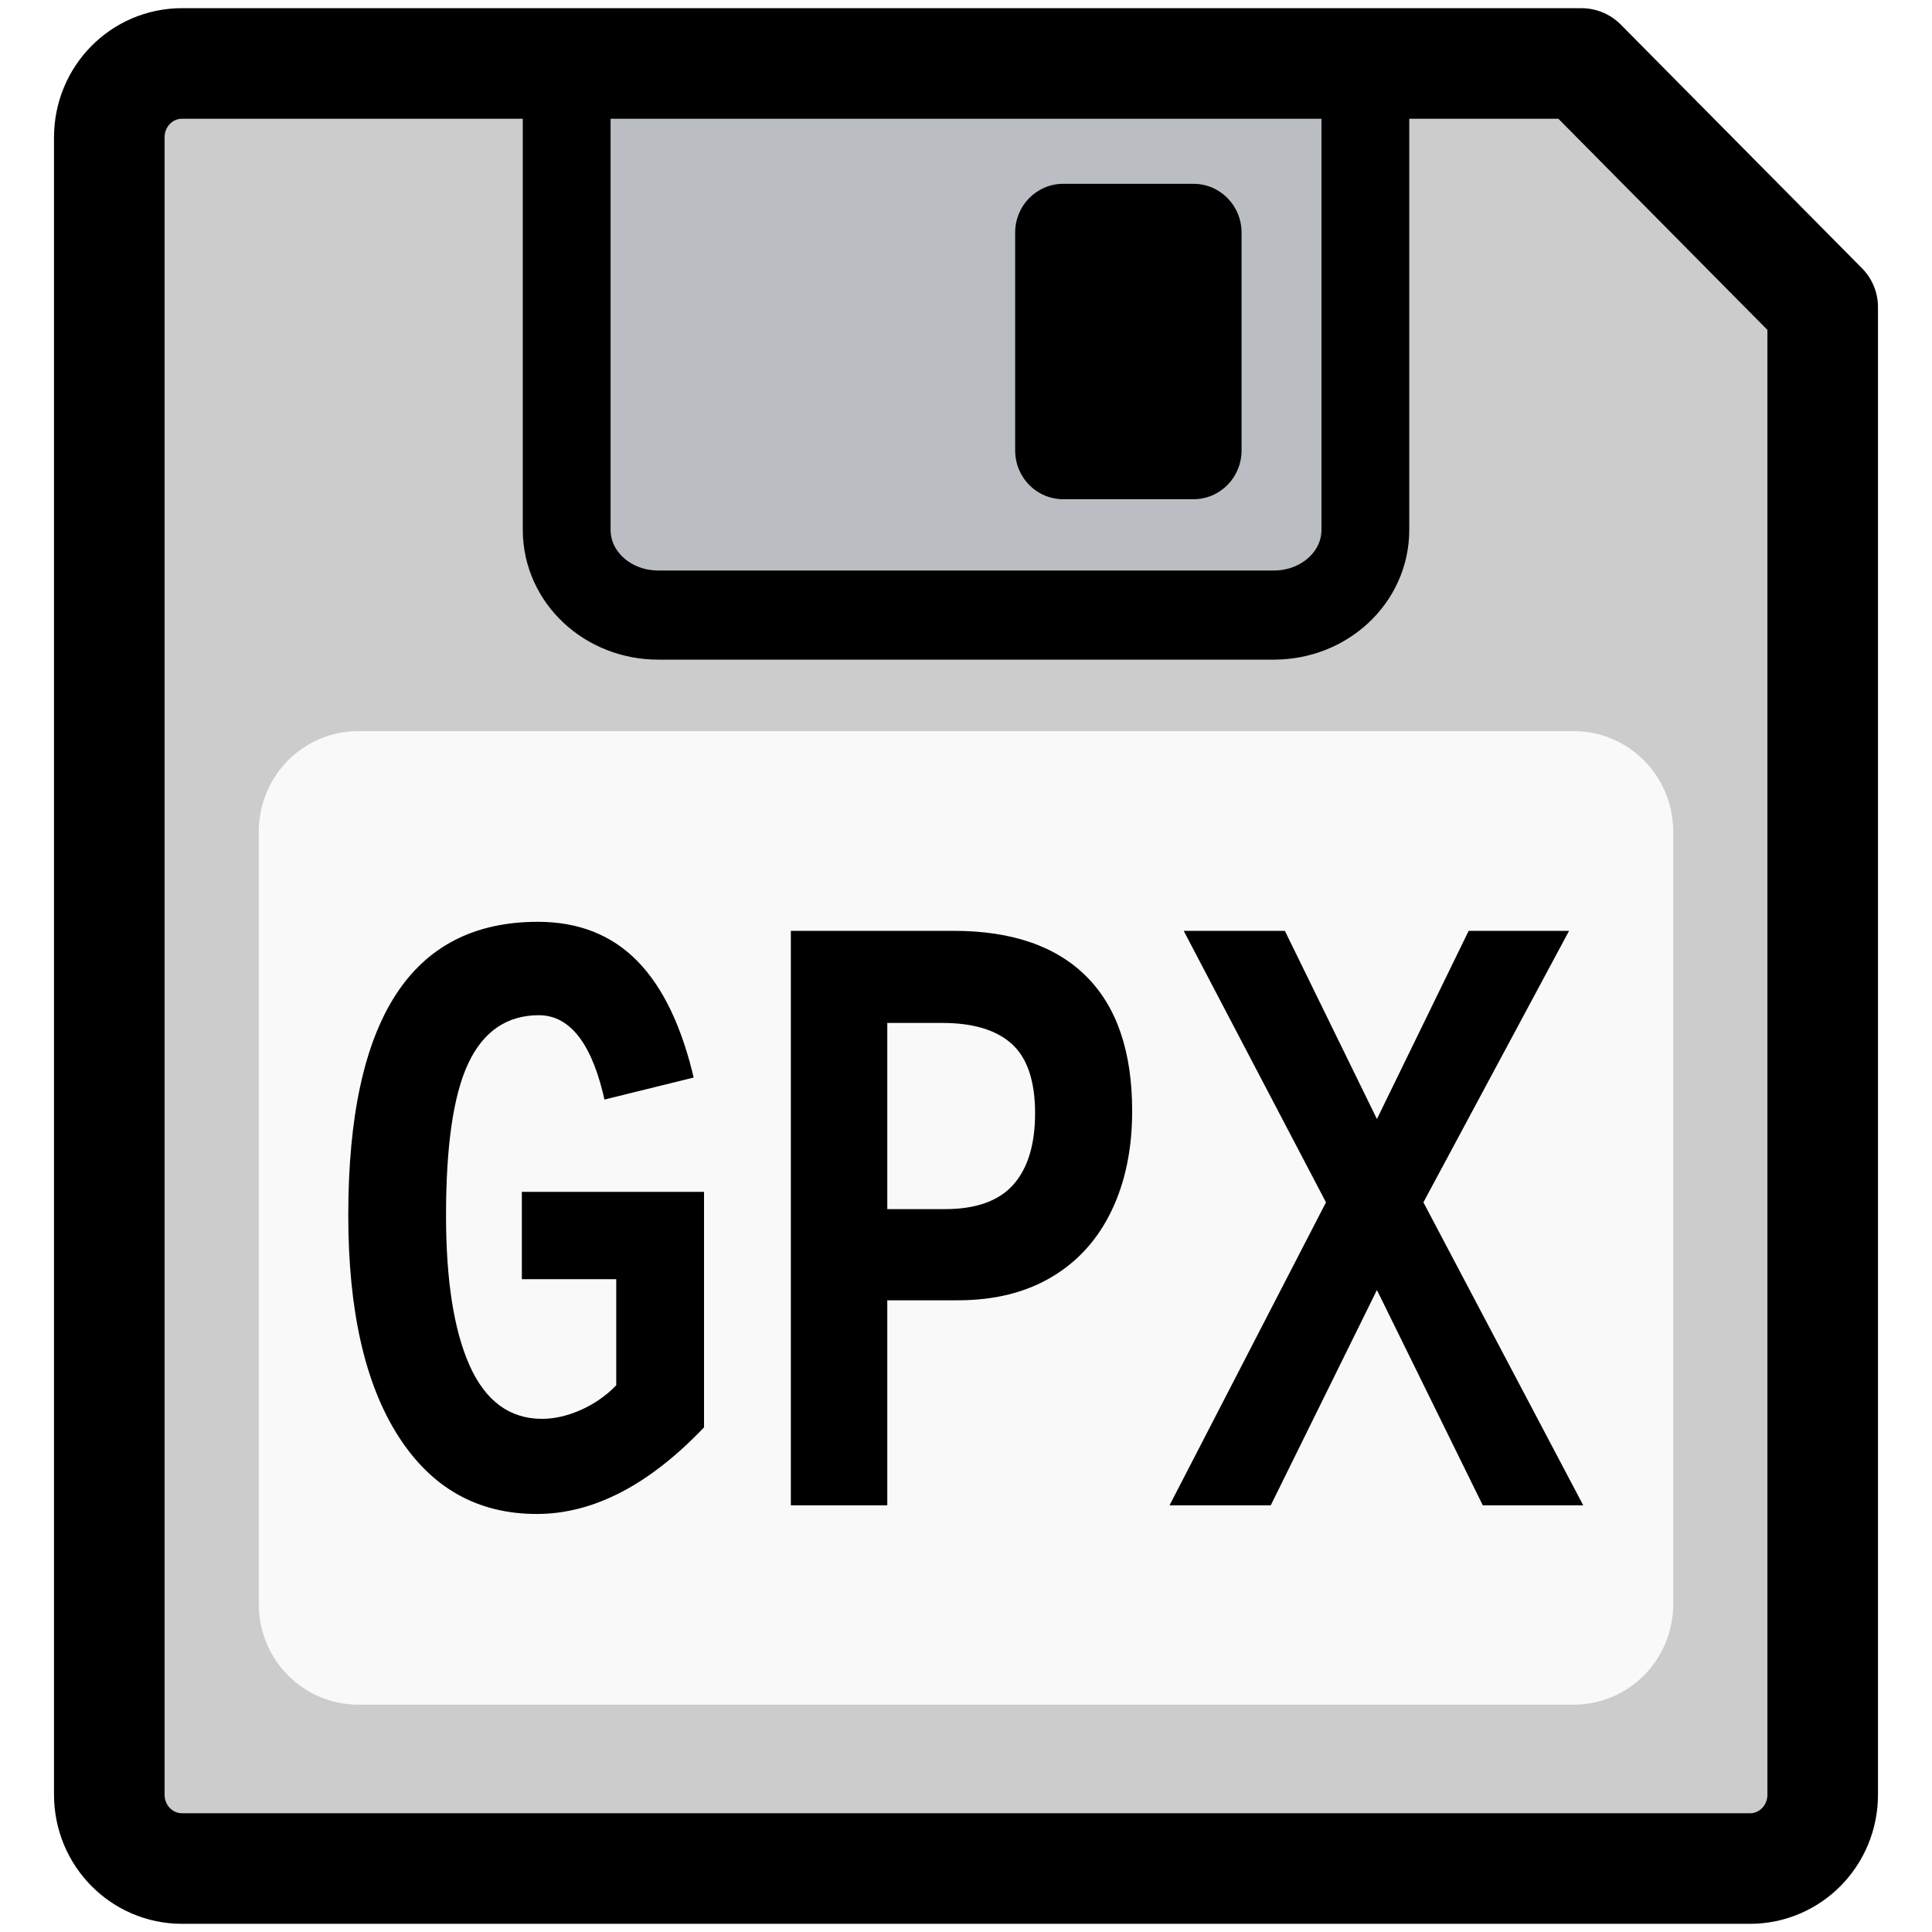
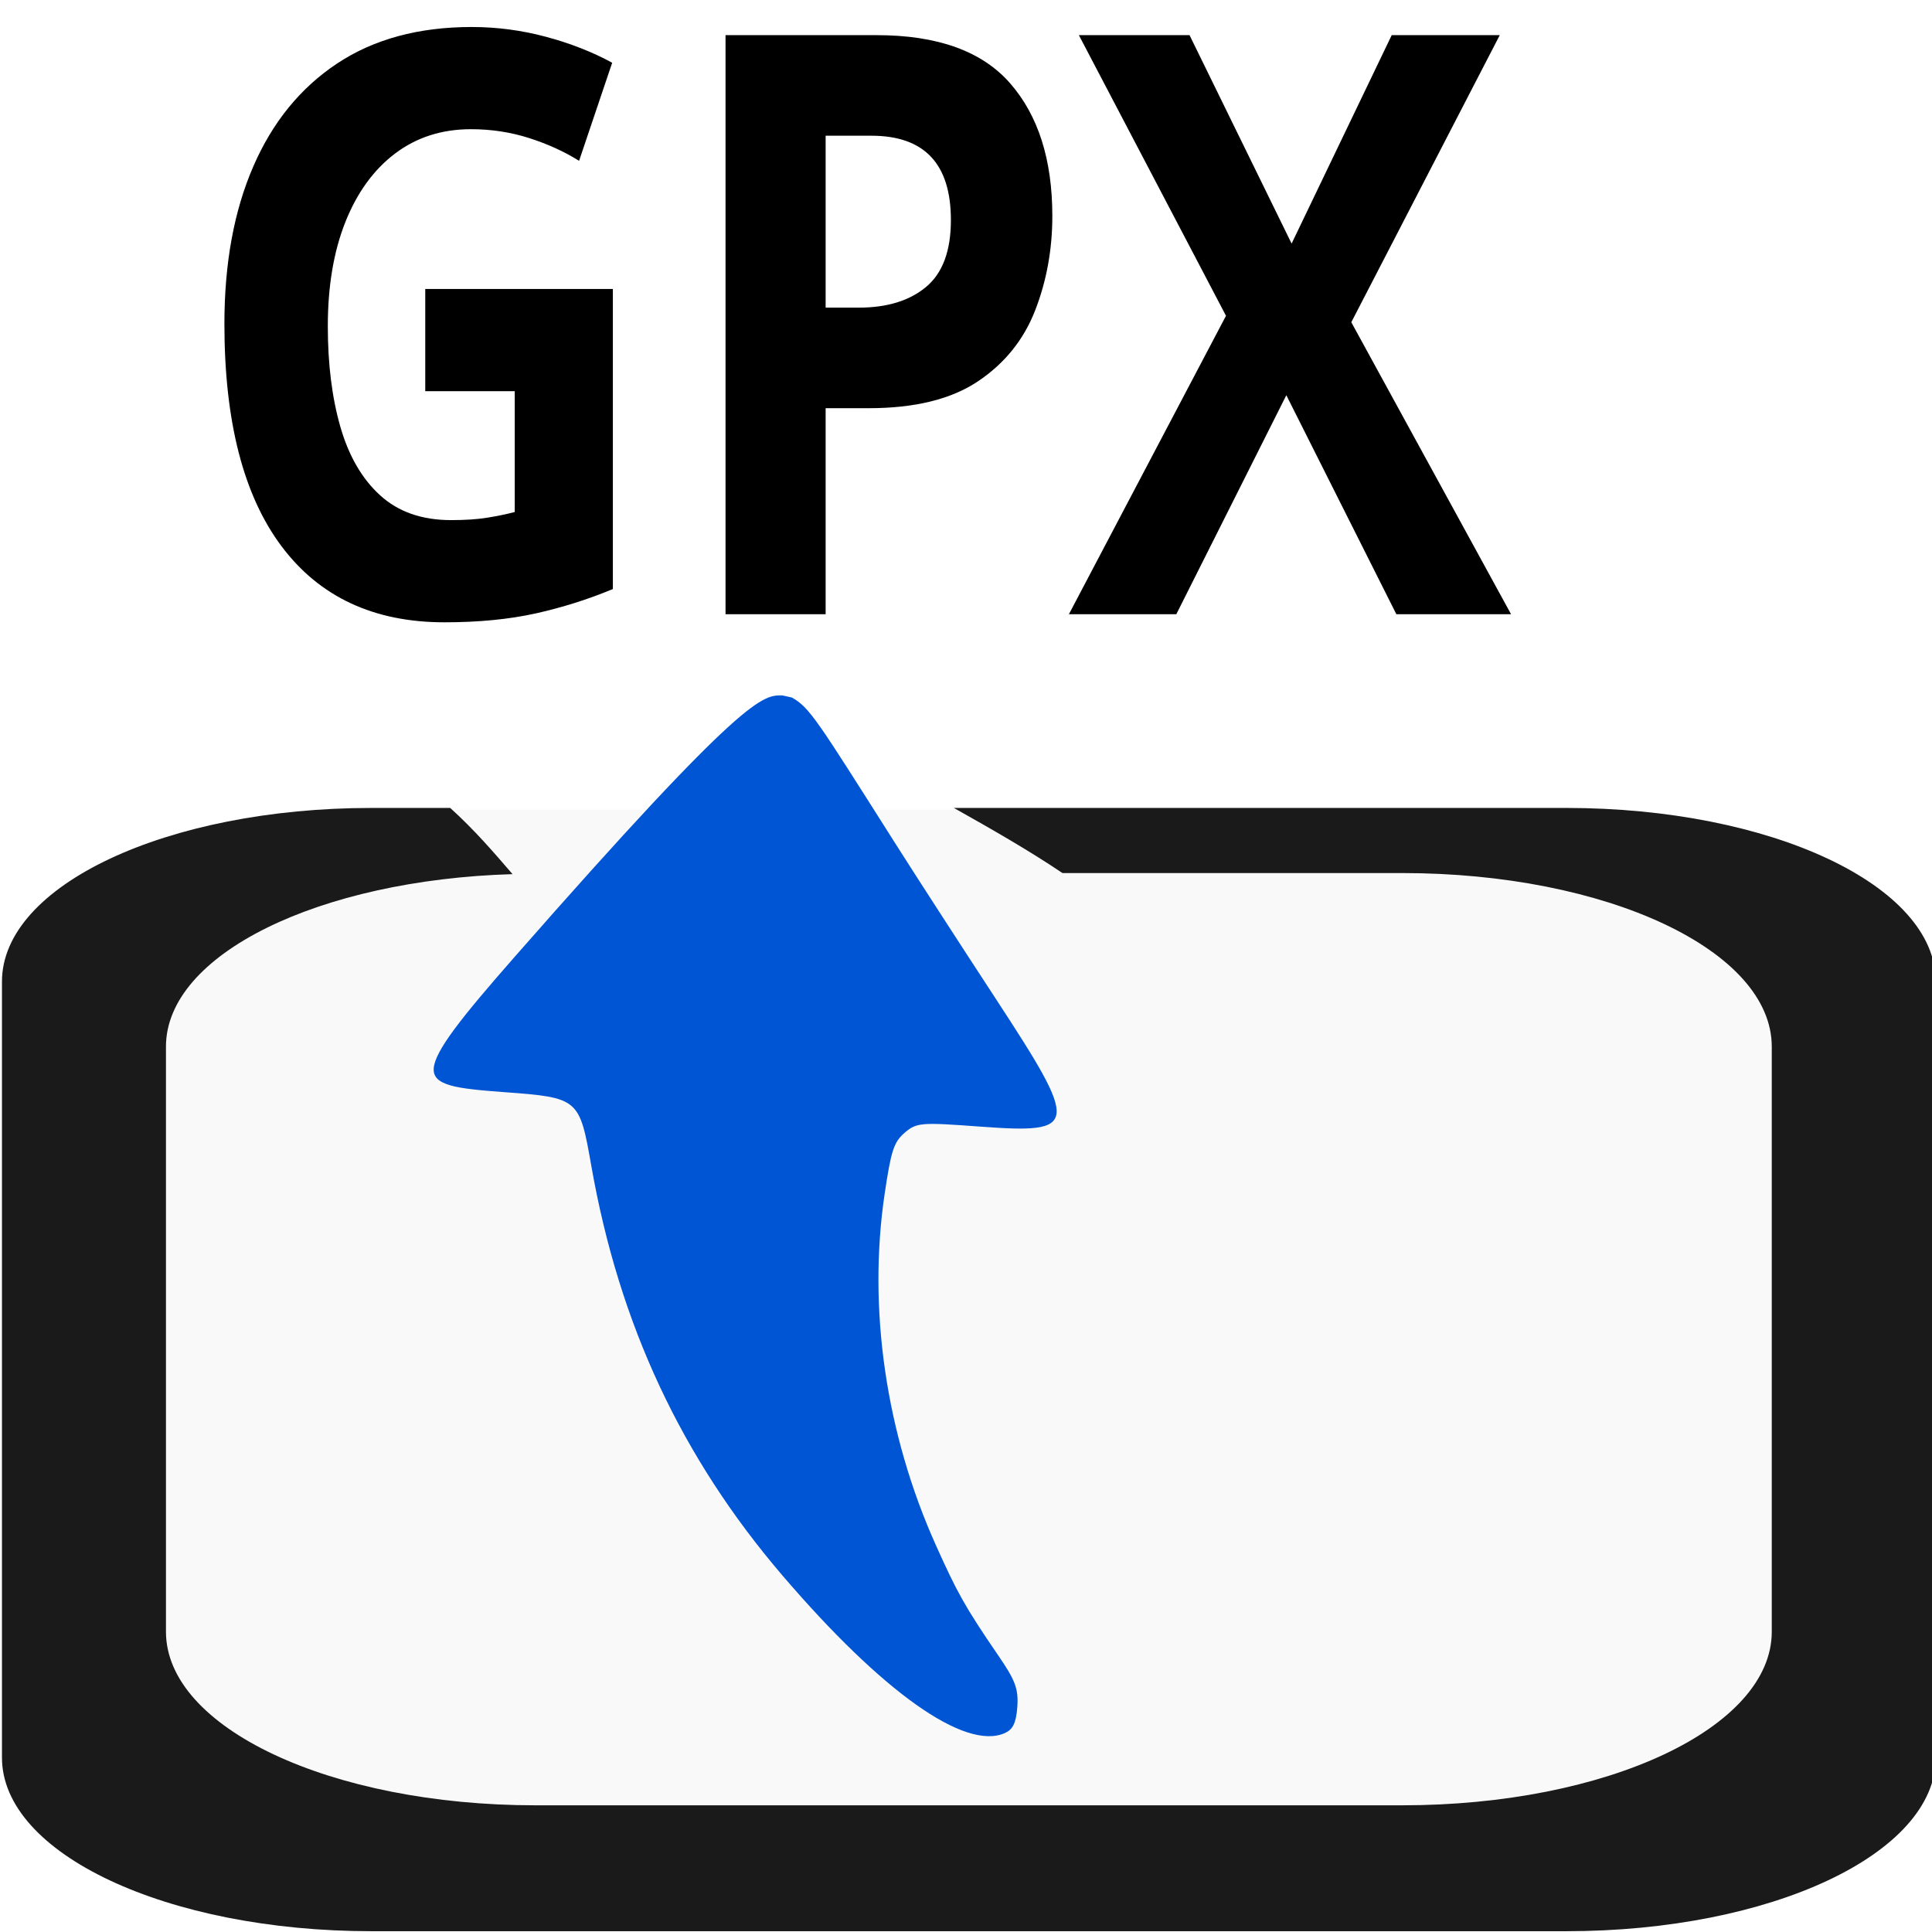
- <svg xmlns="http://www.w3.org/2000/svg" id="svg1" viewBox="0 0 512 512" _SVGFile__filename="oldscale/devices/3floppy_mount.svg" version="1.0" y="0" x="0" width="512" height="512">
-   <defs id="defs13" />
-   <path id="path646" style="fill:#cccccc;fill-rule:evenodd;stroke-width:9.721;stroke-linecap:round;stroke-linejoin:round" d="m 48.262,16.817 c -10.69,0 -19.296,8.736 -19.296,19.587 V 475.595 c 0,10.851 8.606,19.587 19.296,19.587 H 463.738 c 10.69,0 19.296,-8.736 19.296,-19.587 V 81.397 L 419.106,16.822 H 48.262 Z" />
-   <g id="g1077" transform="matrix(-9.308348,0,0,9.44885,510.7886,-27.45402)">
-     <path id="path655" style="fill:#babec3;fill-rule:evenodd;stroke:#000000;stroke-width:2.555;stroke-linecap:round;stroke-linejoin:round" transform="matrix(0.97845,0,0,0.97845,0.43127,0.25189)" d="m 15.914,4.659 v 13.242 c 0,1.353 1.188,2.442 2.665,2.442 h 17.908 c 1.477,0 2.666,-1.089 2.666,-2.442 V 4.659" />
-     <path id="rect656" style="fill:#000000;fill-rule:evenodd;stroke-width:1.25;stroke-linecap:round;stroke-linejoin:round" transform="matrix(0.97845,0,0,0.97845,0.43127,0.25189)" d="m 20.916,7.981 c -0.775,0 -1.4,0.624 -1.4,1.399 v 6.243 c 0,0.775 0.625,1.399 1.4,1.399 h 3.788 c 0.776,0 1.4,-0.624 1.4,-1.399 V 9.38 c 0,-0.775 -0.624,-1.399 -1.4,-1.399 z" />
-   </g>
-   <path id="path659" style="fill:none;stroke:#000000;stroke-width:29.306;stroke-linecap:round;stroke-linejoin:round" d="m 48.262,16.817 c -10.69,0 -19.296,8.736 -19.296,19.587 V 475.595 c 0,10.851 8.606,19.587 19.296,19.587 H 463.738 c 10.69,0 19.296,-8.736 19.296,-19.587 V 81.397 L 419.106,16.822 H 48.262 Z" />
-   <path id="rect731" style="fill:#f9f9f9;fill-rule:evenodd;stroke:#f9f9f9;stroke-width:15.464;stroke-linecap:round;stroke-linejoin:round;stroke-miterlimit:4;stroke-dasharray:none" d="m 94.97,201.485 c -10.342,0 -18.662,8.446 -18.662,18.944 v 204.648 c 0,10.498 8.32,18.944 18.662,18.944 H 417.03 c 10.342,0 18.662,-8.446 18.662,-18.944 V 220.43 c 0,-10.498 -8.32,-18.944 -18.662,-18.944 z" />
-   <text xml:space="preserve" style="font-style:normal;font-weight:normal;font-size:87.1px;line-height:1.25;font-family:sans-serif;letter-spacing:0px;word-spacing:0px;fill:#000000;fill-opacity:1;stroke:#f9f9f9;stroke-width:1.547" x="94.259" y="357.539" id="text1042" transform="scale(0.8943088,1.118182)">
-     <tspan id="tspan1040" x="94.259" y="357.539" style="font-style:normal;font-variant:normal;font-weight:bold;font-stretch:normal;font-size:209.041px;font-family:'Liberation Mono';-inkscape-font-specification:'Liberation Mono Bold';fill:#000000;stroke:#f9f9f9;stroke-width:1.547">GPX</tspan>
+ <svg xmlns="http://www.w3.org/2000/svg" id="svg2" viewBox="0 0 512 512" version="1.1" width="512" height="512">
+   <defs id="defs1544" />
+   <path style="fill:#f9f9f9;fill-opacity:1;stroke-width:12.576" d="m 29.379,460.77 c 0,24.942 39.17,45.021 87.826,45.021 h 283.782 c 48.655,0 87.826,-20.08 87.826,-45.021 V 259.578 c 0,-24.942 -39.17,-45.021 -87.826,-45.021 h -18.663 c -54.271,0.154 -67.454,0.263 -119.652,-0.002 H 117.212 c -48.655,0 -87.826,20.08 -87.826,45.021 v 201.192 z" id="path816" />
+   <path id="path2821" d="m 513.016,465.774 c 0,25.494 -43.694,46.018 -97.969,46.018 H 98.49 c -54.275,0 -97.969,-20.524 -97.969,-46.018 V 260.13 c 0,-25.494 43.694,-46.018 97.969,-46.018 h 20.818 c 6.309,5.706 11.404,11.596 16.518,17.542 -51.304,1.521 -91.846,21.234 -91.846,45.73 v 155.024 c 0,25.494 43.694,46.018 97.969,46.018 h 229.62 c 54.275,0 97.969,-20.524 97.969,-46.018 V 277.385 c 0,-25.494 -43.694,-46.018 -97.969,-46.018 h -90.01 c -8.858,-5.97 -18.771,-11.638 -28.779,-17.257 h 162.26 c 54.275,0 97.969,20.524 97.969,46.018 v 205.643 z" style="fill:#1a1a1a;fill-opacity:1;stroke-width:13.429" />
+   <text xml:space="preserve" style="font-style:normal;font-weight:normal;font-size:80.962px;line-height:1.25;font-family:sans-serif;letter-spacing:0px;word-spacing:0px;fill:#000000;fill-opacity:1;stroke:none;stroke-width:1.83" x="54.514" y="147.16" id="text1042" transform="scale(0.9040525,1.10613)">
+     <tspan id="tspan1040" x="54.514" y="147.16" style="font-style:normal;font-variant:normal;font-weight:bold;font-stretch:normal;font-size:194.31px;font-family:sans-serif;-inkscape-font-specification:'sans-serif Bold';stroke-width:1.83">GPX</tspan>
  </text>
+   <path id="path2823" d="m 114.944,283.061 c 0.39,-4.625 7.221,-13.271 21.303,-29.326 61.594,-70.224 65.956,-69.481 71.101,-69.442 l 2.49,0.553 c 4.7,2.632 6.535,5.704 27.113,38.179 5.739,9.058 17.819,27.717 26.835,41.499 22.406,34.249 22.182,35.966 -4.149,34.029 -15.579,-1.146 -16.736,-1.087 -19.919,1.66 -2.894,2.498 -3.593,4.905 -5.257,16.046 -4.547,30.44 0.292,63.711 13.557,93.231 5.536,12.323 7.561,16.137 16.6,29.326 4.331,6.321 5.339,8.669 4.98,13.556 -0.319,4.423 -1.286,6.014 -3.32,6.916 -10.546,4.683 -32.444,-10.834 -58.929,-41.776 -26.675,-31.162 -43.235,-66.432 -50.628,-108.45 -3.163,-17.974 -3.269,-18.174 -23.239,-19.643 -12.662,-0.932 -18.923,-1.738 -18.537,-6.363 z" style="fill:#0055d4;fill-opacity:1;stroke-width:9.728" />
</svg>
